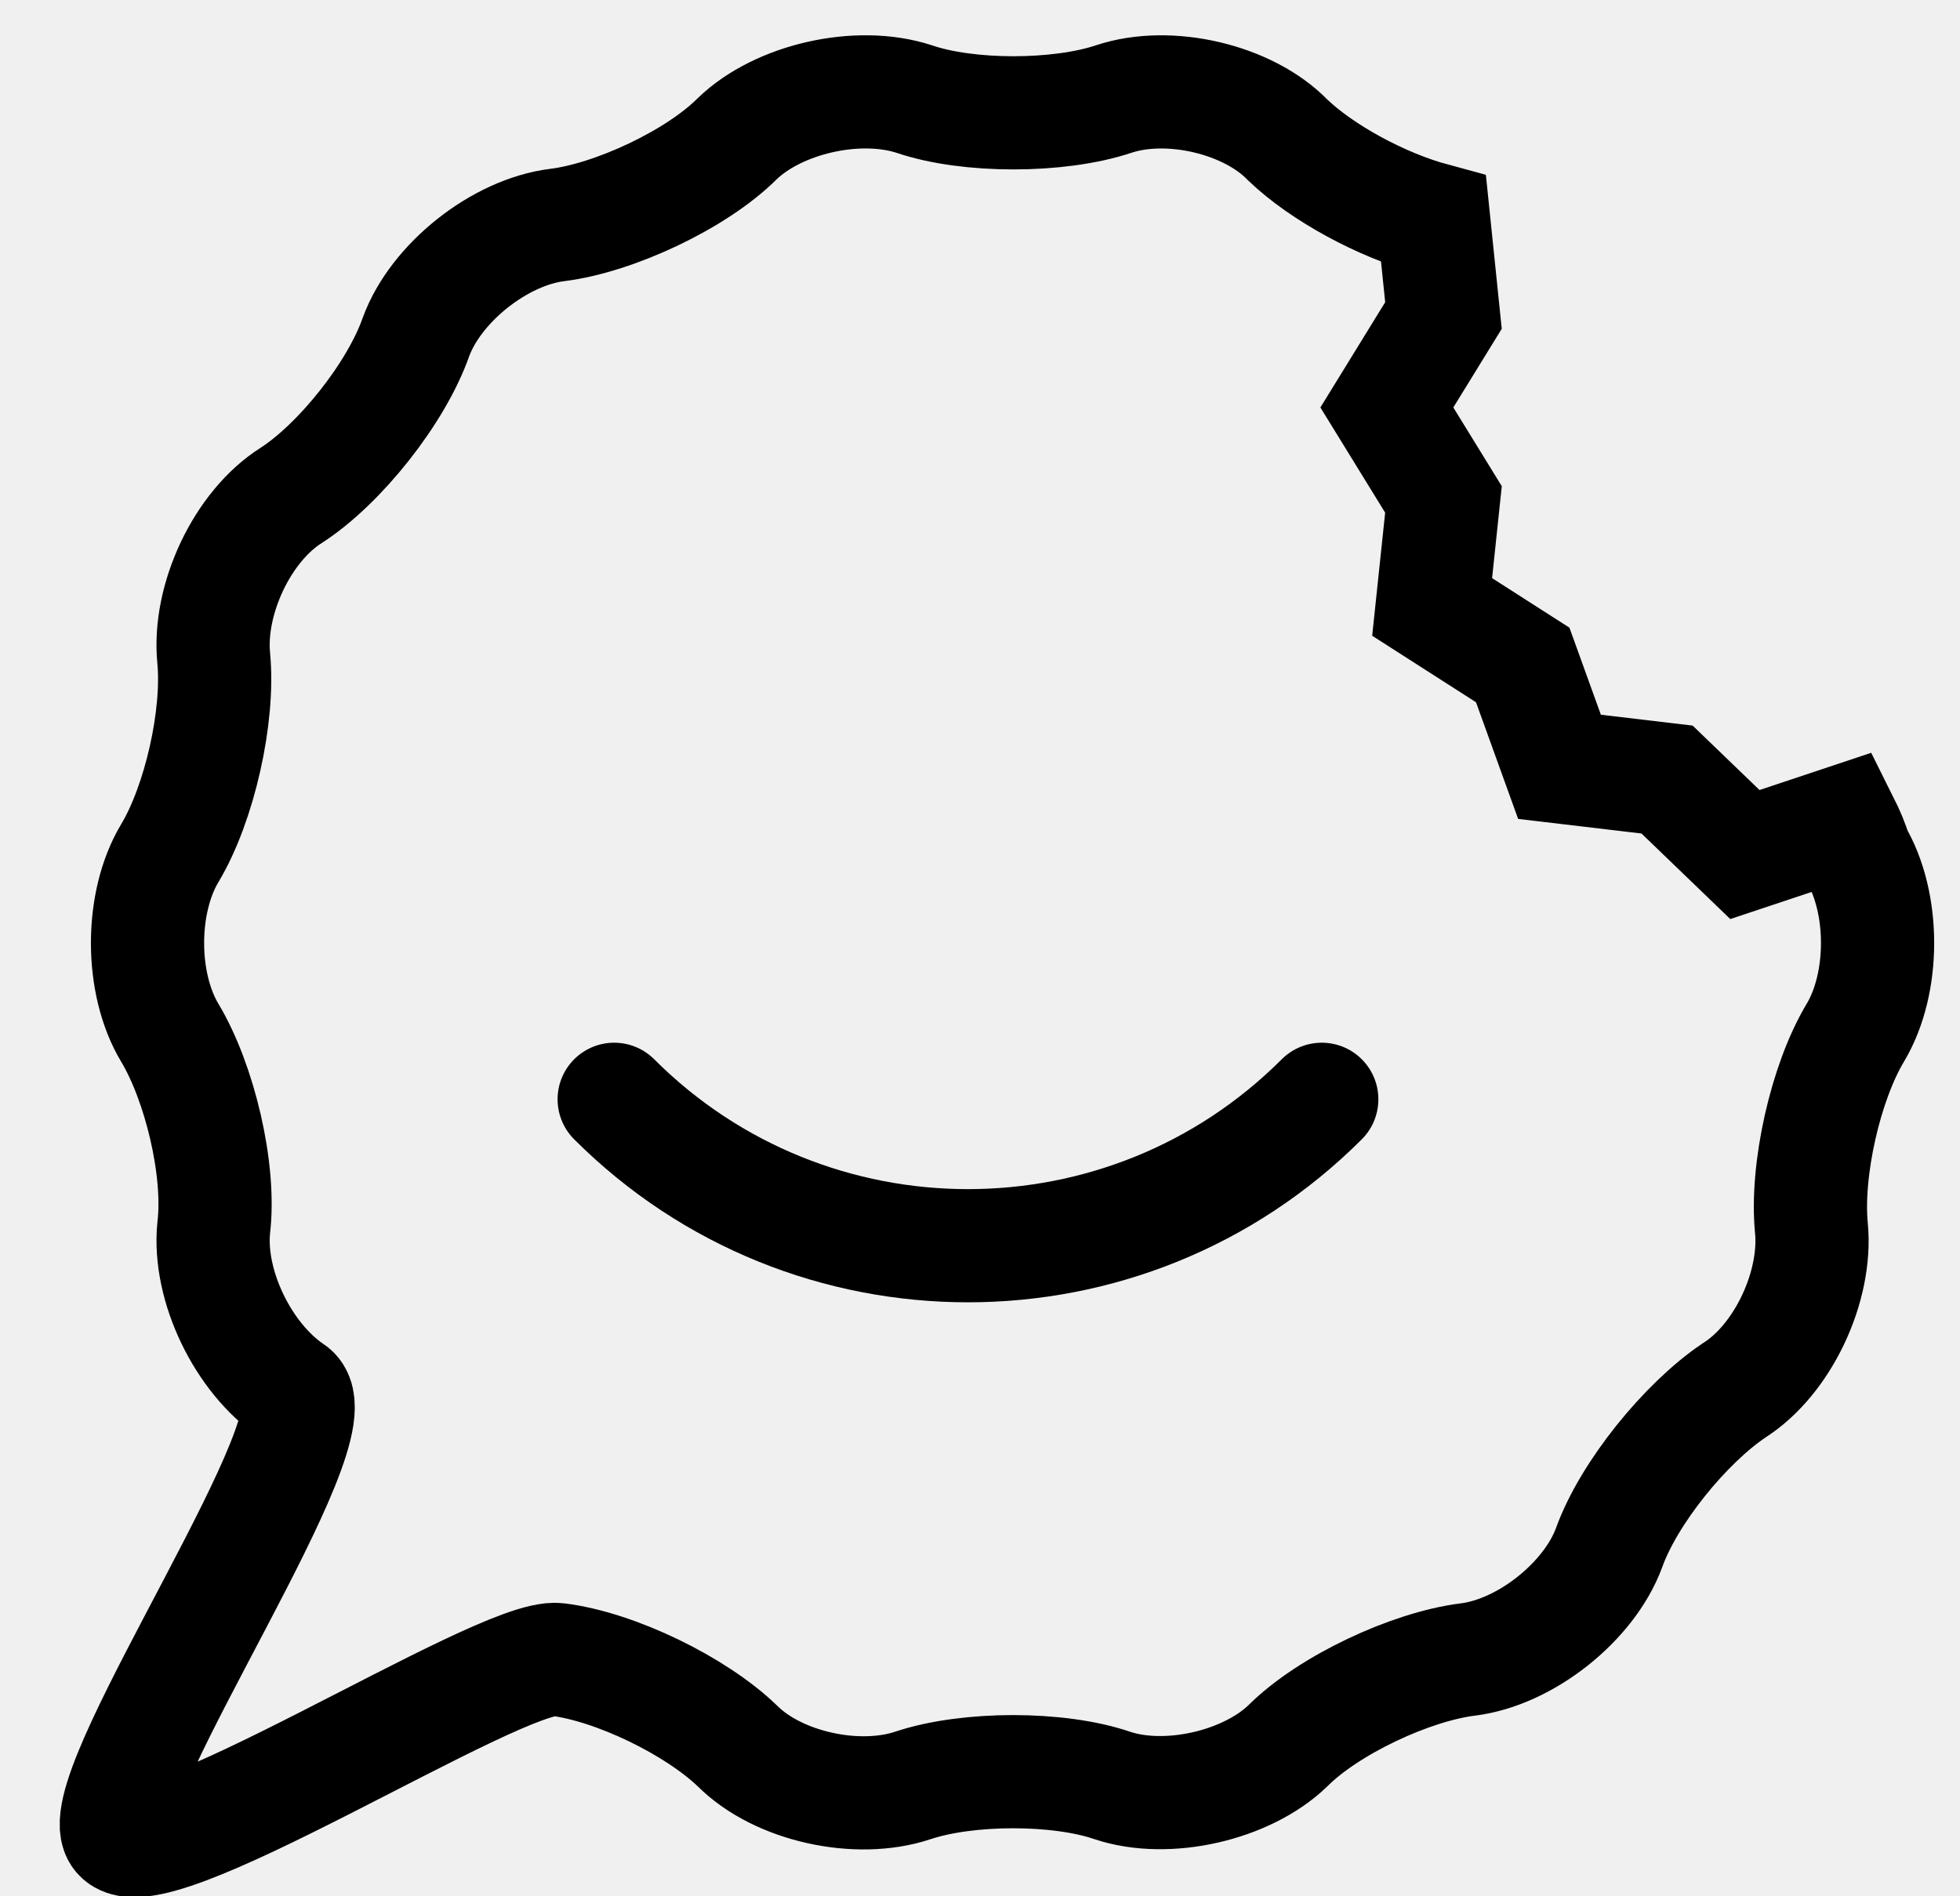
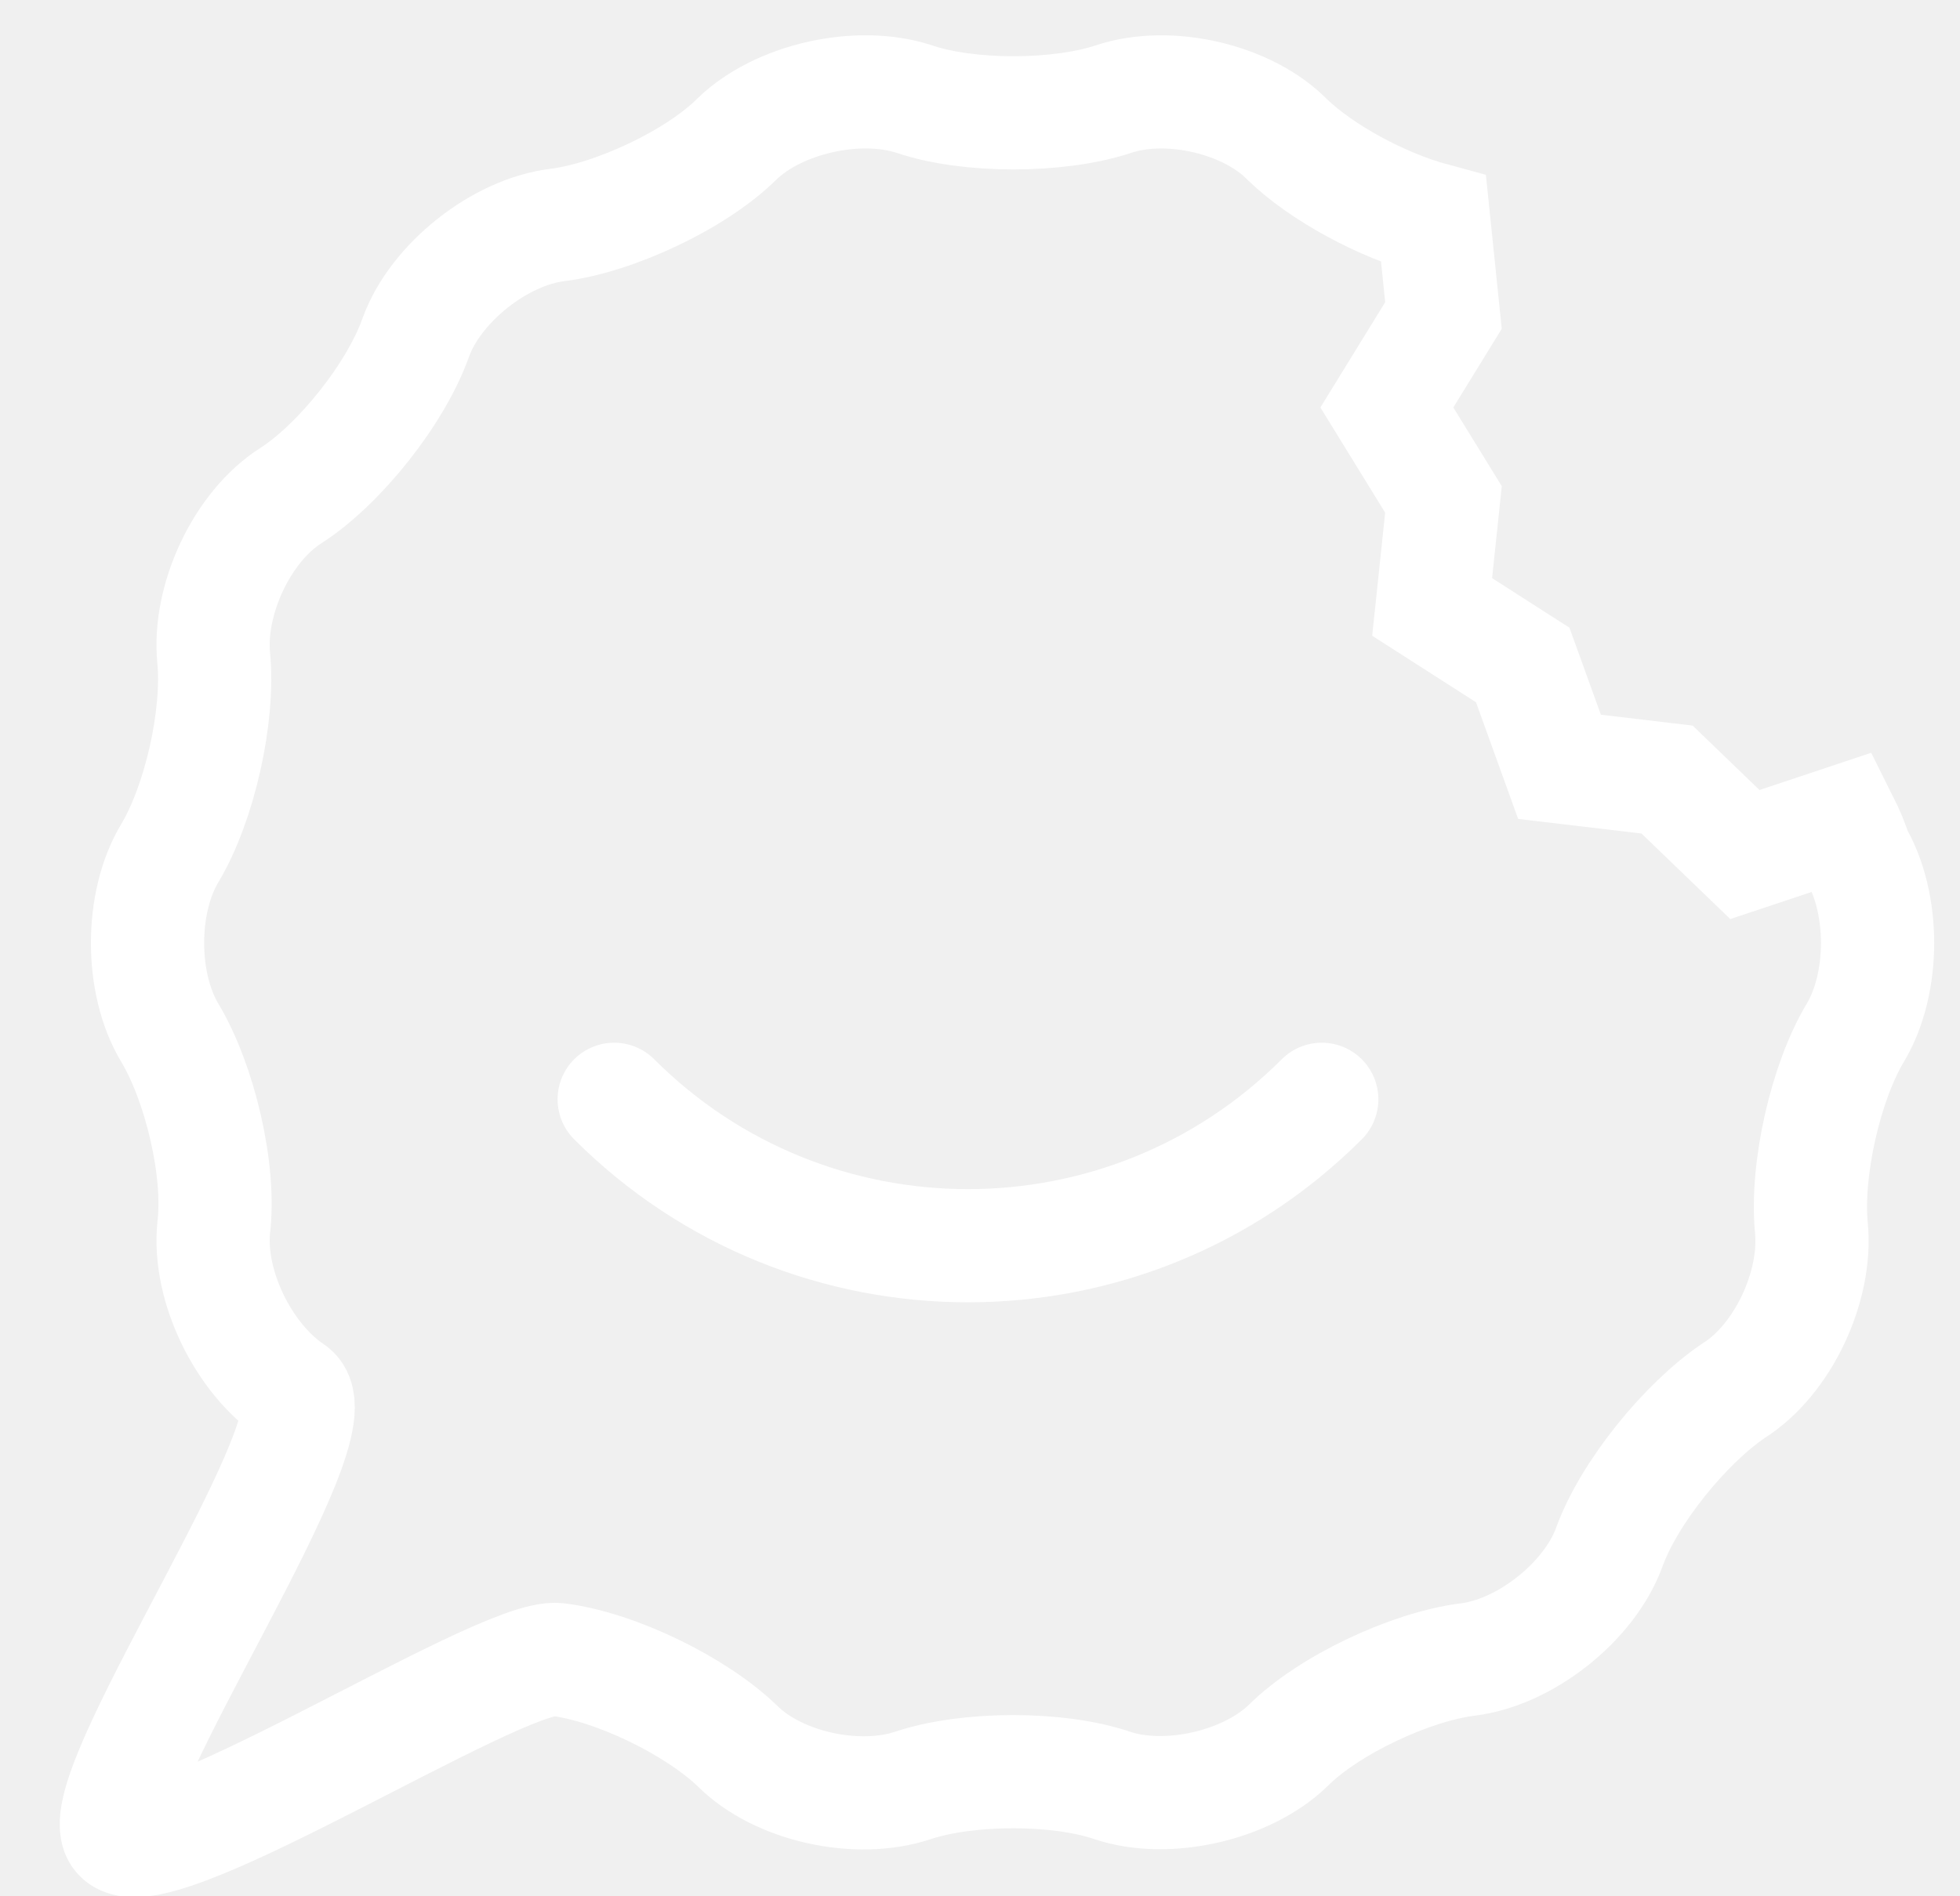
<svg xmlns="http://www.w3.org/2000/svg" version="1.1" id="Layer_1" x="0px" y="0px" viewBox="0 0 138.5 134" enable-background="new 0 0 138.5 134" xml:space="preserve">
  <g display="none">
    <path display="inline" fill="none" stroke="#FFFFFF" stroke-width="8" stroke-miterlimit="10" d="M130.2,59.6l-7,2.4l-5.5-5.4   l-7.7-1l-2.6-7.3l-6.5-4.2l0.8-7.7l-4-6.6l4-6.6l-0.7-7c-3.8-1.1-8.1-3.3-10.5-5.7c-3-2.9-8.7-4.2-12.6-2.9c-4,1.3-10.4,1.3-14.4,0   c-4-1.3-9.6,0-12.6,2.9c-3,2.9-8.8,5.7-13,6.2c-4.1,0.5-8.7,4.1-10.1,8.1c-1.4,3.9-5.5,9-9,11.2c-3.5,2.3-6,7.5-5.6,11.7   c0.4,4.2-1,10.5-3.2,14s-2.2,9.4,0,12.9s3.6,9.9,3.2,14c-0.4,4.2,2.1,9.4,5.6,11.7c3.5,2.3,7.5,7.3,9,11.2c1.4,3.9,6,7.6,10.1,8.1   c4.1,0.5,10,3.3,13,6.2c3,2.9,8.7,4.2,12.6,2.9c4-1.3,10.4-1.3,14.4,0c4,1.3,9.6,0,12.6-2.9c3-2.9,8.8-5.7,13-6.2   c4.1-0.5,8.7-4.1,10.1-8.1c1.4-3.9,5.5-9,9-11.2c3.5-2.3,6-7.5,5.6-11.7c-0.4-4.2,1-10.5,3.2-14c2.2-3.6,2.2-9.4,0-12.9   C130.9,61.1,130.5,60.4,130.2,59.6z" />
    <path display="inline" fill="none" stroke="#FFFFFF" stroke-width="8" stroke-linecap="round" stroke-miterlimit="10" d="   M43.8,77.6c13.8,13.8,36.2,13.8,50,0" />
  </g>
  <g display="none">
    <g display="inline">
      <g>
        <path d="M68.4,128.6c-1.7,0-3.1-1.4-3.1-3.1v-10.2c0-1.7,1.4-3.1,3.1-3.1s3.1,1.4,3.1,3.1v10.2C71.4,127.2,70.1,128.6,68.4,128.6     z" />
      </g>
    </g>
    <g display="inline">
      <g>
        <g>
          <path d="M74.4,104.6L74.4,104.6c-1,0-1.9-0.1-2.7-0.4c-0.8-0.3-2.1-0.4-3.3-0.4c-1.3,0-2.5,0.2-3.3,0.4      c-0.8,0.3-1.7,0.4-2.7,0.4c-2.6,0-5.1-1-6.8-2.6c-1.3-1.3-4.2-2.7-6-2.9c-3.2-0.4-6.5-3-7.6-6c-0.6-1.8-2.6-4.2-4.2-5.2      c-2.7-1.8-4.5-5.5-4.2-8.7c0.2-1.9-0.5-4.9-1.5-6.5c-1.7-2.8-1.7-6.9,0-9.7c1-1.6,1.7-4.7,1.5-6.5c-0.3-3.2,1.5-7,4.2-8.7      c1.6-1,3.5-3.5,4.2-5.2c1.1-3,4.4-5.6,7.6-6c1.9-0.2,4.7-1.6,6-2.9c1.6-1.6,4.2-2.6,6.8-2.6c1,0,1.9,0.1,2.7,0.4      c0.8,0.3,2.1,0.4,3.3,0.4c1.3,0,2.5-0.2,3.3-0.4c0.8-0.3,1.7-0.4,2.7-0.4c2.6,0,5.1,1,6.8,2.6c1.1,1,3.2,2.2,5,2.7l1.5,0.4      l0.6,6.2l-2,3.2l2,3.2l-0.4,3.7l3.2,2l1.3,3.5l3.7,0.5l2.7,2.6l4.6-1.6l0.8,1.9c0.2,0.4,0.3,0.7,0.5,0.9c1.7,2.8,1.7,6.9,0,9.7      c-1,1.6-1.7,4.7-1.5,6.5c0.3,3.2-1.5,7-4.2,8.7c-1.6,1-3.5,3.5-4.2,5.2c-1.1,3-4.4,5.6-7.6,6c-1.9,0.2-4.7,1.6-6,2.9      C79.5,103.6,76.9,104.6,74.4,104.6z M68.4,99.2c1.8,0,3.5,0.2,4.8,0.7c0.3,0.1,0.8,0.2,1.2,0.2c1.4,0,2.8-0.5,3.6-1.3      c2-2,5.8-3.8,8.6-4.2c1.5-0.2,3.4-1.7,3.9-3.1c1-2.7,3.6-6,6-7.5c1.3-0.8,2.3-3,2.2-4.5c-0.3-2.8,0.7-6.9,2.1-9.3      c0.7-1.2,0.8-3.3,0.2-4.6l-3.4,1.1L94,63.2l-5-0.6l-1.7-4.7l-4.2-2.7l0.5-5L81,45.9l2.6-4.3l-0.2-1.7c-2.1-0.8-4.1-2-5.4-3.3      c-0.8-0.8-2.3-1.3-3.6-1.3c-0.5,0-0.9,0.1-1.2,0.2c-1.3,0.4-3,0.7-4.8,0.7c-1.8,0-3.5-0.2-4.8-0.7c-0.3-0.1-0.8-0.2-1.2-0.2      c-1.4,0-2.8,0.5-3.6,1.3c-2,2-5.8,3.8-8.6,4.2c-1.5,0.2-3.4,1.7-3.9,3.1c-1,2.7-3.6,6-6,7.5c-1.3,0.8-2.3,3-2.2,4.5      c0.3,2.8-0.7,6.9-2.1,9.3c-0.8,1.3-0.8,3.7,0,5c1.5,2.4,2.4,6.5,2.1,9.3c-0.2,1.5,0.9,3.6,2.2,4.5c2.4,1.5,5,4.8,6,7.5      c0.5,1.4,2.4,2.9,3.9,3.1c2.8,0.4,6.6,2.2,8.6,4.2c0.8,0.8,2.3,1.3,3.6,1.3c0.5,0,0.9-0.1,1.2-0.2      C64.9,99.4,66.6,99.2,68.4,99.2z" />
        </g>
      </g>
      <g>
        <g>
          <path d="M68.4,22.5c-1.7,0-3.1-1.4-3.1-3.1V9.3c0-1.7,1.4-3.1,3.1-3.1s3.1,1.4,3.1,3.1v10.2C71.4,21.1,70.1,22.5,68.4,22.5z" />
        </g>
      </g>
      <g>
        <g>
          <path d="M127.5,70.5h-10.2c-1.7,0-3.1-1.4-3.1-3.1c0-1.7,1.4-3.1,3.1-3.1h10.2c1.7,0,3.1,1.4,3.1,3.1      C130.6,69.1,129.2,70.5,127.5,70.5z" />
        </g>
      </g>
      <g>
        <g>
          <path d="M20.4,70.5H10.2c-1.7,0-3.1-1.4-3.1-3.1c0-1.7,1.4-3.1,3.1-3.1h10.2c1.7,0,3.1,1.4,3.1,3.1      C23.5,69.1,22.1,70.5,20.4,70.5z" />
        </g>
      </g>
      <path d="M68.4,134c-36.3,0-65.8-29.5-65.8-65.8S32.1,2.5,68.4,2.5s65.8,29.5,65.8,65.8S104.6,134,68.4,134z M68.4,10.5    c-31.9,0-57.8,25.9-57.8,57.8c0,31.9,25.9,57.8,57.8,57.8c31.9,0,57.8-25.9,57.8-57.8C126.1,36.4,100.2,10.5,68.4,10.5z" />
-       <path fill="none" stroke="#000000" stroke-width="4" stroke-linecap="round" stroke-miterlimit="10" d="M53.5,77.4    c8.4,8.4,22,8.4,30.4,0" />
+       <path fill="none" stroke="#ffffff" stroke-width="4" stroke-linecap="round" stroke-miterlimit="10" d="M53.5,77.4    c8.4,8.4,22,8.4,30.4,0" />
    </g>
  </g>
  <g>
-     <path fill="none" stroke="#000000" stroke-width="8" stroke-miterlimit="10" d="M130.2,58.1l-6.9,2.3l-5.5-5.3l-7.6-0.9l-2.6-7.2   l-6.4-4.1l0.8-7.6l-4-6.5l4-6.5l-0.7-6.8c-3.7-1-7.9-3.3-10.3-5.6C88.2,7,82.6,5.7,78.7,7c-3.9,1.3-10.3,1.3-14.1,0   C60.6,5.7,55,7,52.1,9.8c-2.9,2.9-8.7,5.6-12.7,6.1c-4.1,0.5-8.6,4.1-10,7.9C28,27.8,24,32.8,20.6,35c-3.5,2.2-5.9,7.4-5.5,11.5   c0.4,4.1-1,10.3-3.1,13.8s-2.1,9.2,0,12.7c2.1,3.5,3.6,9.7,3.1,13.8c-0.4,4.1,2.1,9.2,5.5,11.5c3.5,2.2-13.7,27.3-12.3,31.2   c1.4,3.9,27-12.7,31.1-12.2c4.1,0.5,9.8,3.3,12.7,6.1c2.9,2.9,8.5,4.1,12.4,2.8c3.9-1.3,10.3-1.3,14.1,0c3.9,1.3,9.5,0,12.4-2.8   c2.9-2.9,8.7-5.6,12.7-6.1c4.1-0.5,8.6-4.1,10-7.9c1.4-3.9,5.4-8.8,8.8-11.1c3.5-2.2,5.9-7.4,5.5-11.5c-0.4-4.1,1-10.3,3.1-13.8   c2.1-3.5,2.1-9.2,0-12.7C130.9,59.6,130.6,58.9,130.2,58.1z" />
-     <path fill="none" stroke="#000000" stroke-width="8" stroke-linecap="round" stroke-miterlimit="10" d="M43.4,77.7   c13.8,13.8,36.2,13.8,50,0" />
+     <path fill="none" stroke="#ffffff" stroke-width="8" stroke-miterlimit="10" d="M130.2,58.1l-6.9,2.3l-5.5-5.3l-7.6-0.9l-2.6-7.2   l-6.4-4.1l0.8-7.6l-4-6.5l4-6.5l-0.7-6.8c-3.7-1-7.9-3.3-10.3-5.6C88.2,7,82.6,5.7,78.7,7c-3.9,1.3-10.3,1.3-14.1,0   C60.6,5.7,55,7,52.1,9.8c-2.9,2.9-8.7,5.6-12.7,6.1c-4.1,0.5-8.6,4.1-10,7.9C28,27.8,24,32.8,20.6,35c-3.5,2.2-5.9,7.4-5.5,11.5   c0.4,4.1-1,10.3-3.1,13.8s-2.1,9.2,0,12.7c2.1,3.5,3.6,9.7,3.1,13.8c-0.4,4.1,2.1,9.2,5.5,11.5c3.5,2.2-13.7,27.3-12.3,31.2   c1.4,3.9,27-12.7,31.1-12.2c4.1,0.5,9.8,3.3,12.7,6.1c2.9,2.9,8.5,4.1,12.4,2.8c3.9-1.3,10.3-1.3,14.1,0c3.9,1.3,9.5,0,12.4-2.8   c2.9-2.9,8.7-5.6,12.7-6.1c4.1-0.5,8.6-4.1,10-7.9c1.4-3.9,5.4-8.8,8.8-11.1c3.5-2.2,5.9-7.4,5.5-11.5c-0.4-4.1,1-10.3,3.1-13.8   c2.1-3.5,2.1-9.2,0-12.7C130.9,59.6,130.6,58.9,130.2,58.1z" />
+     <path fill="none" stroke="#ffffff" stroke-width="8" stroke-linecap="round" stroke-miterlimit="10" d="M43.4,77.7   c13.8,13.8,36.2,13.8,50,0" />
  </g>
</svg>
